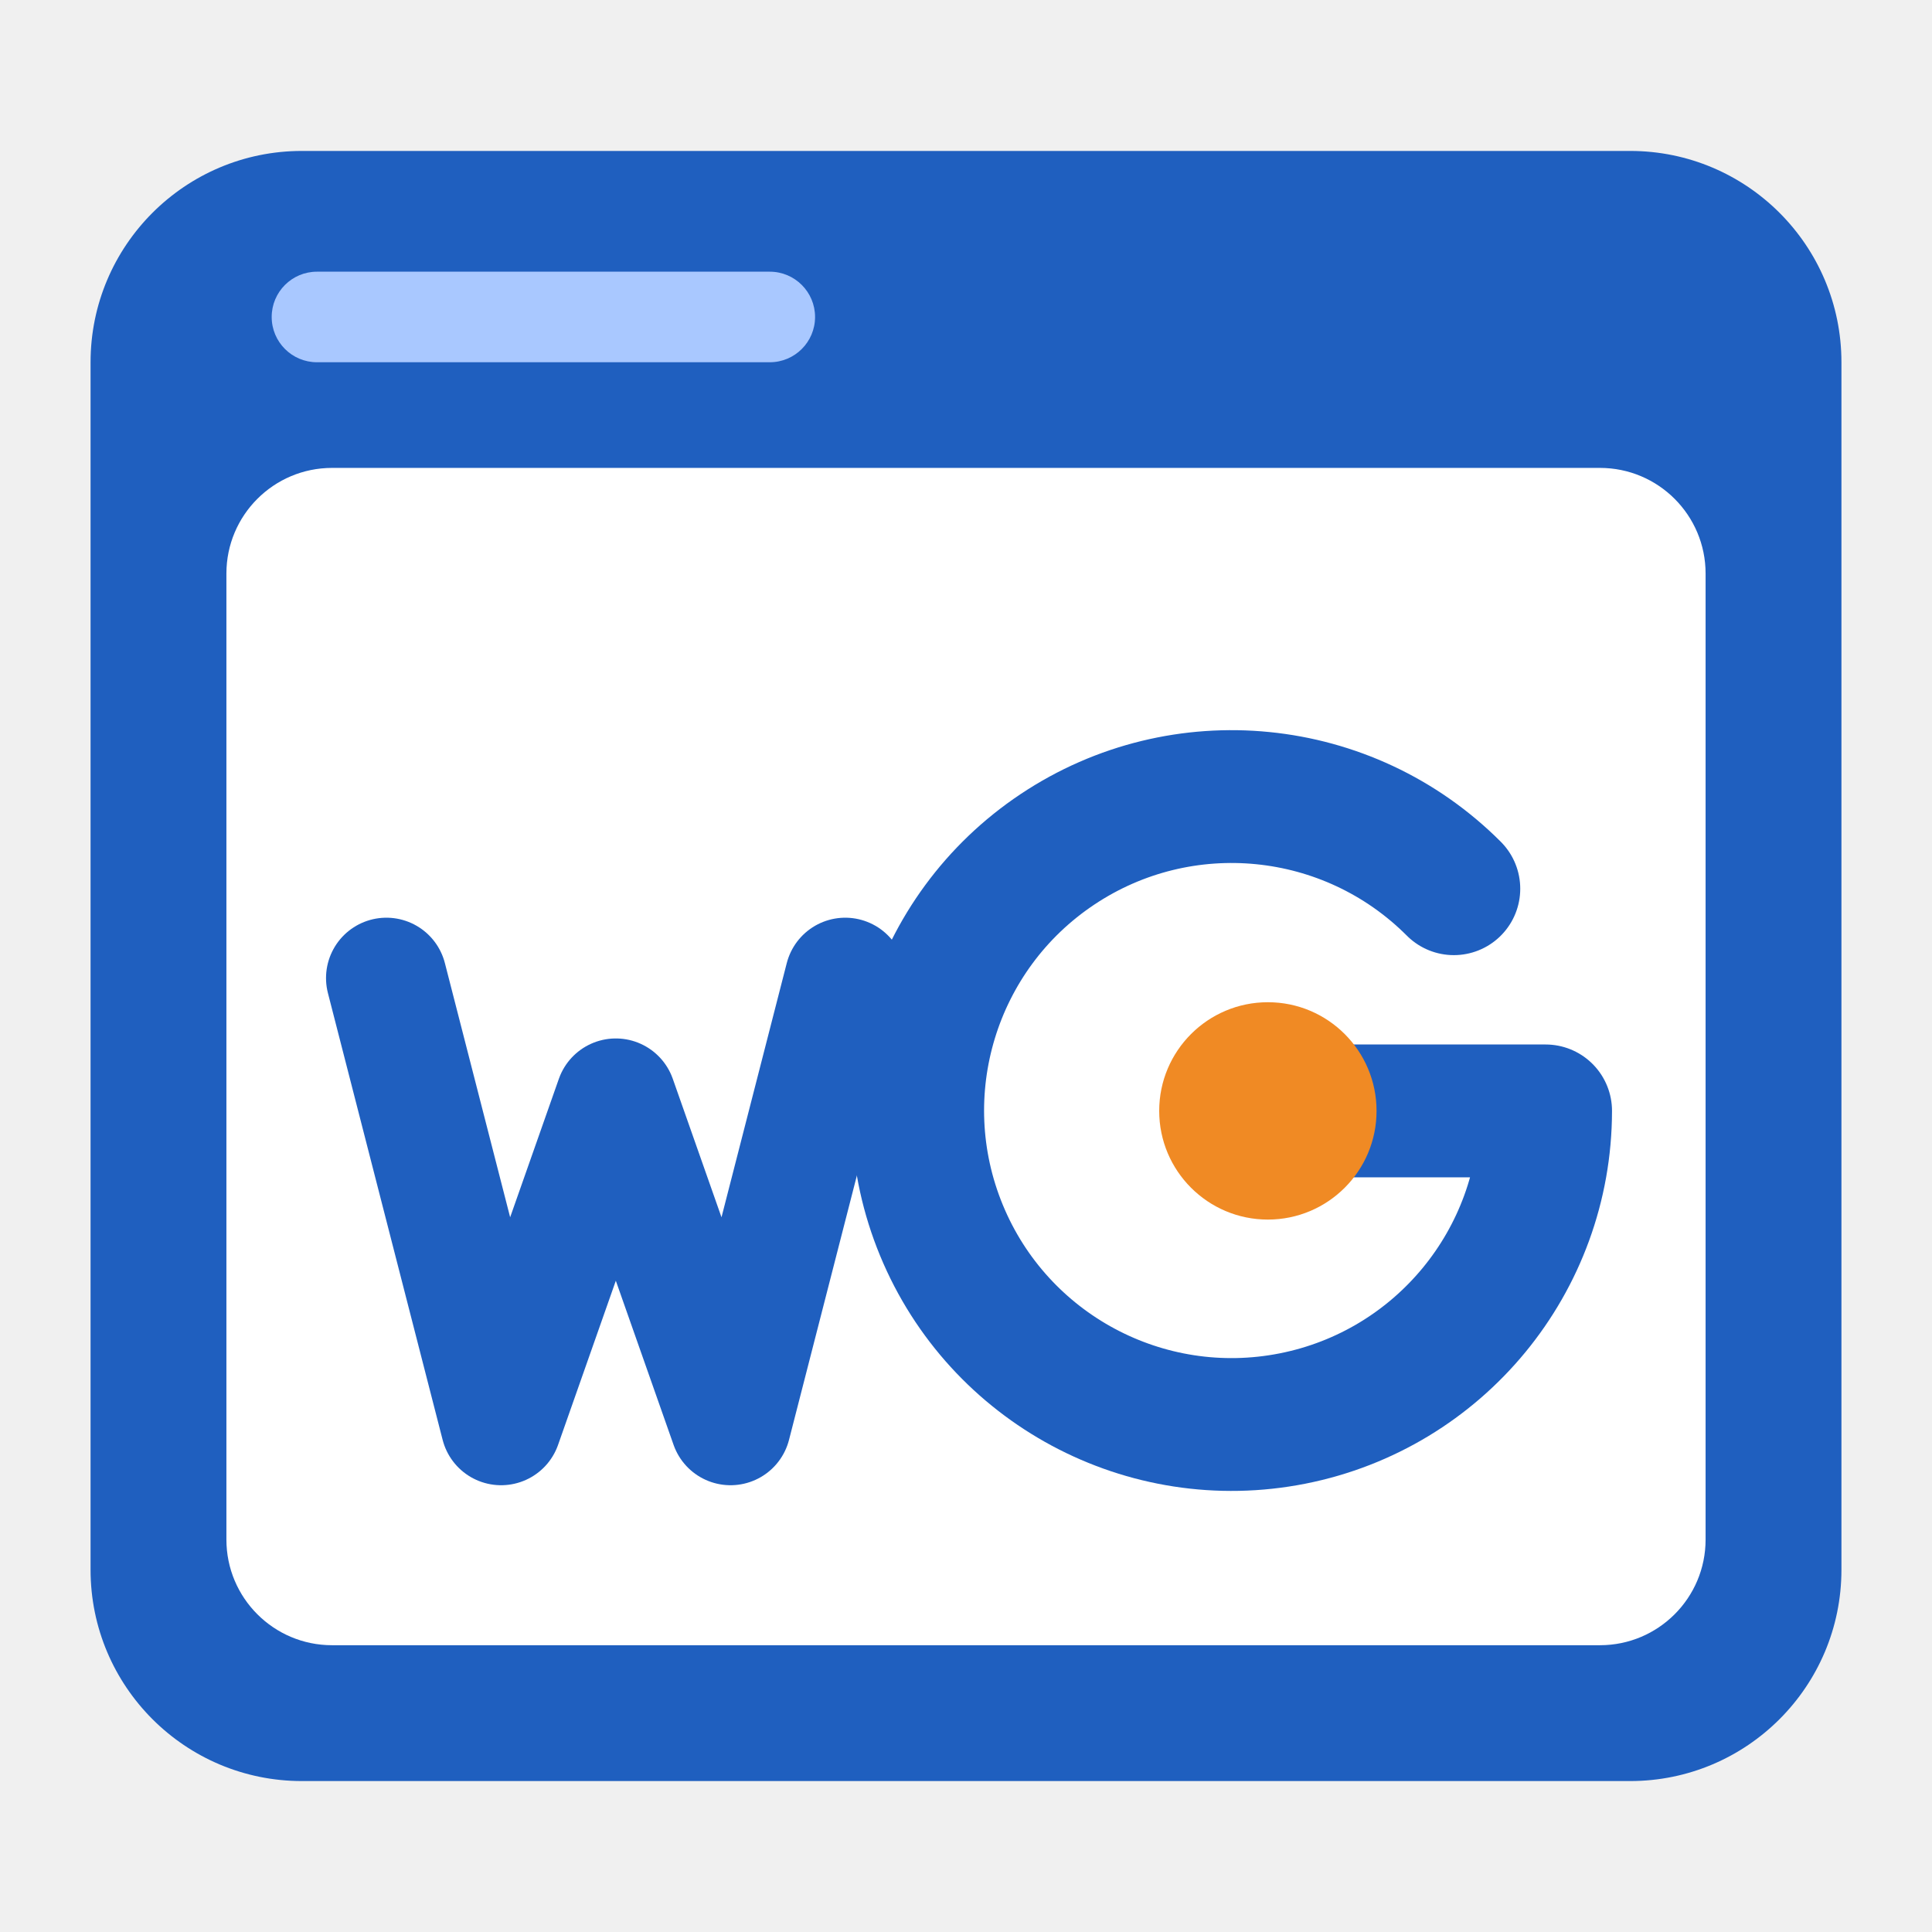
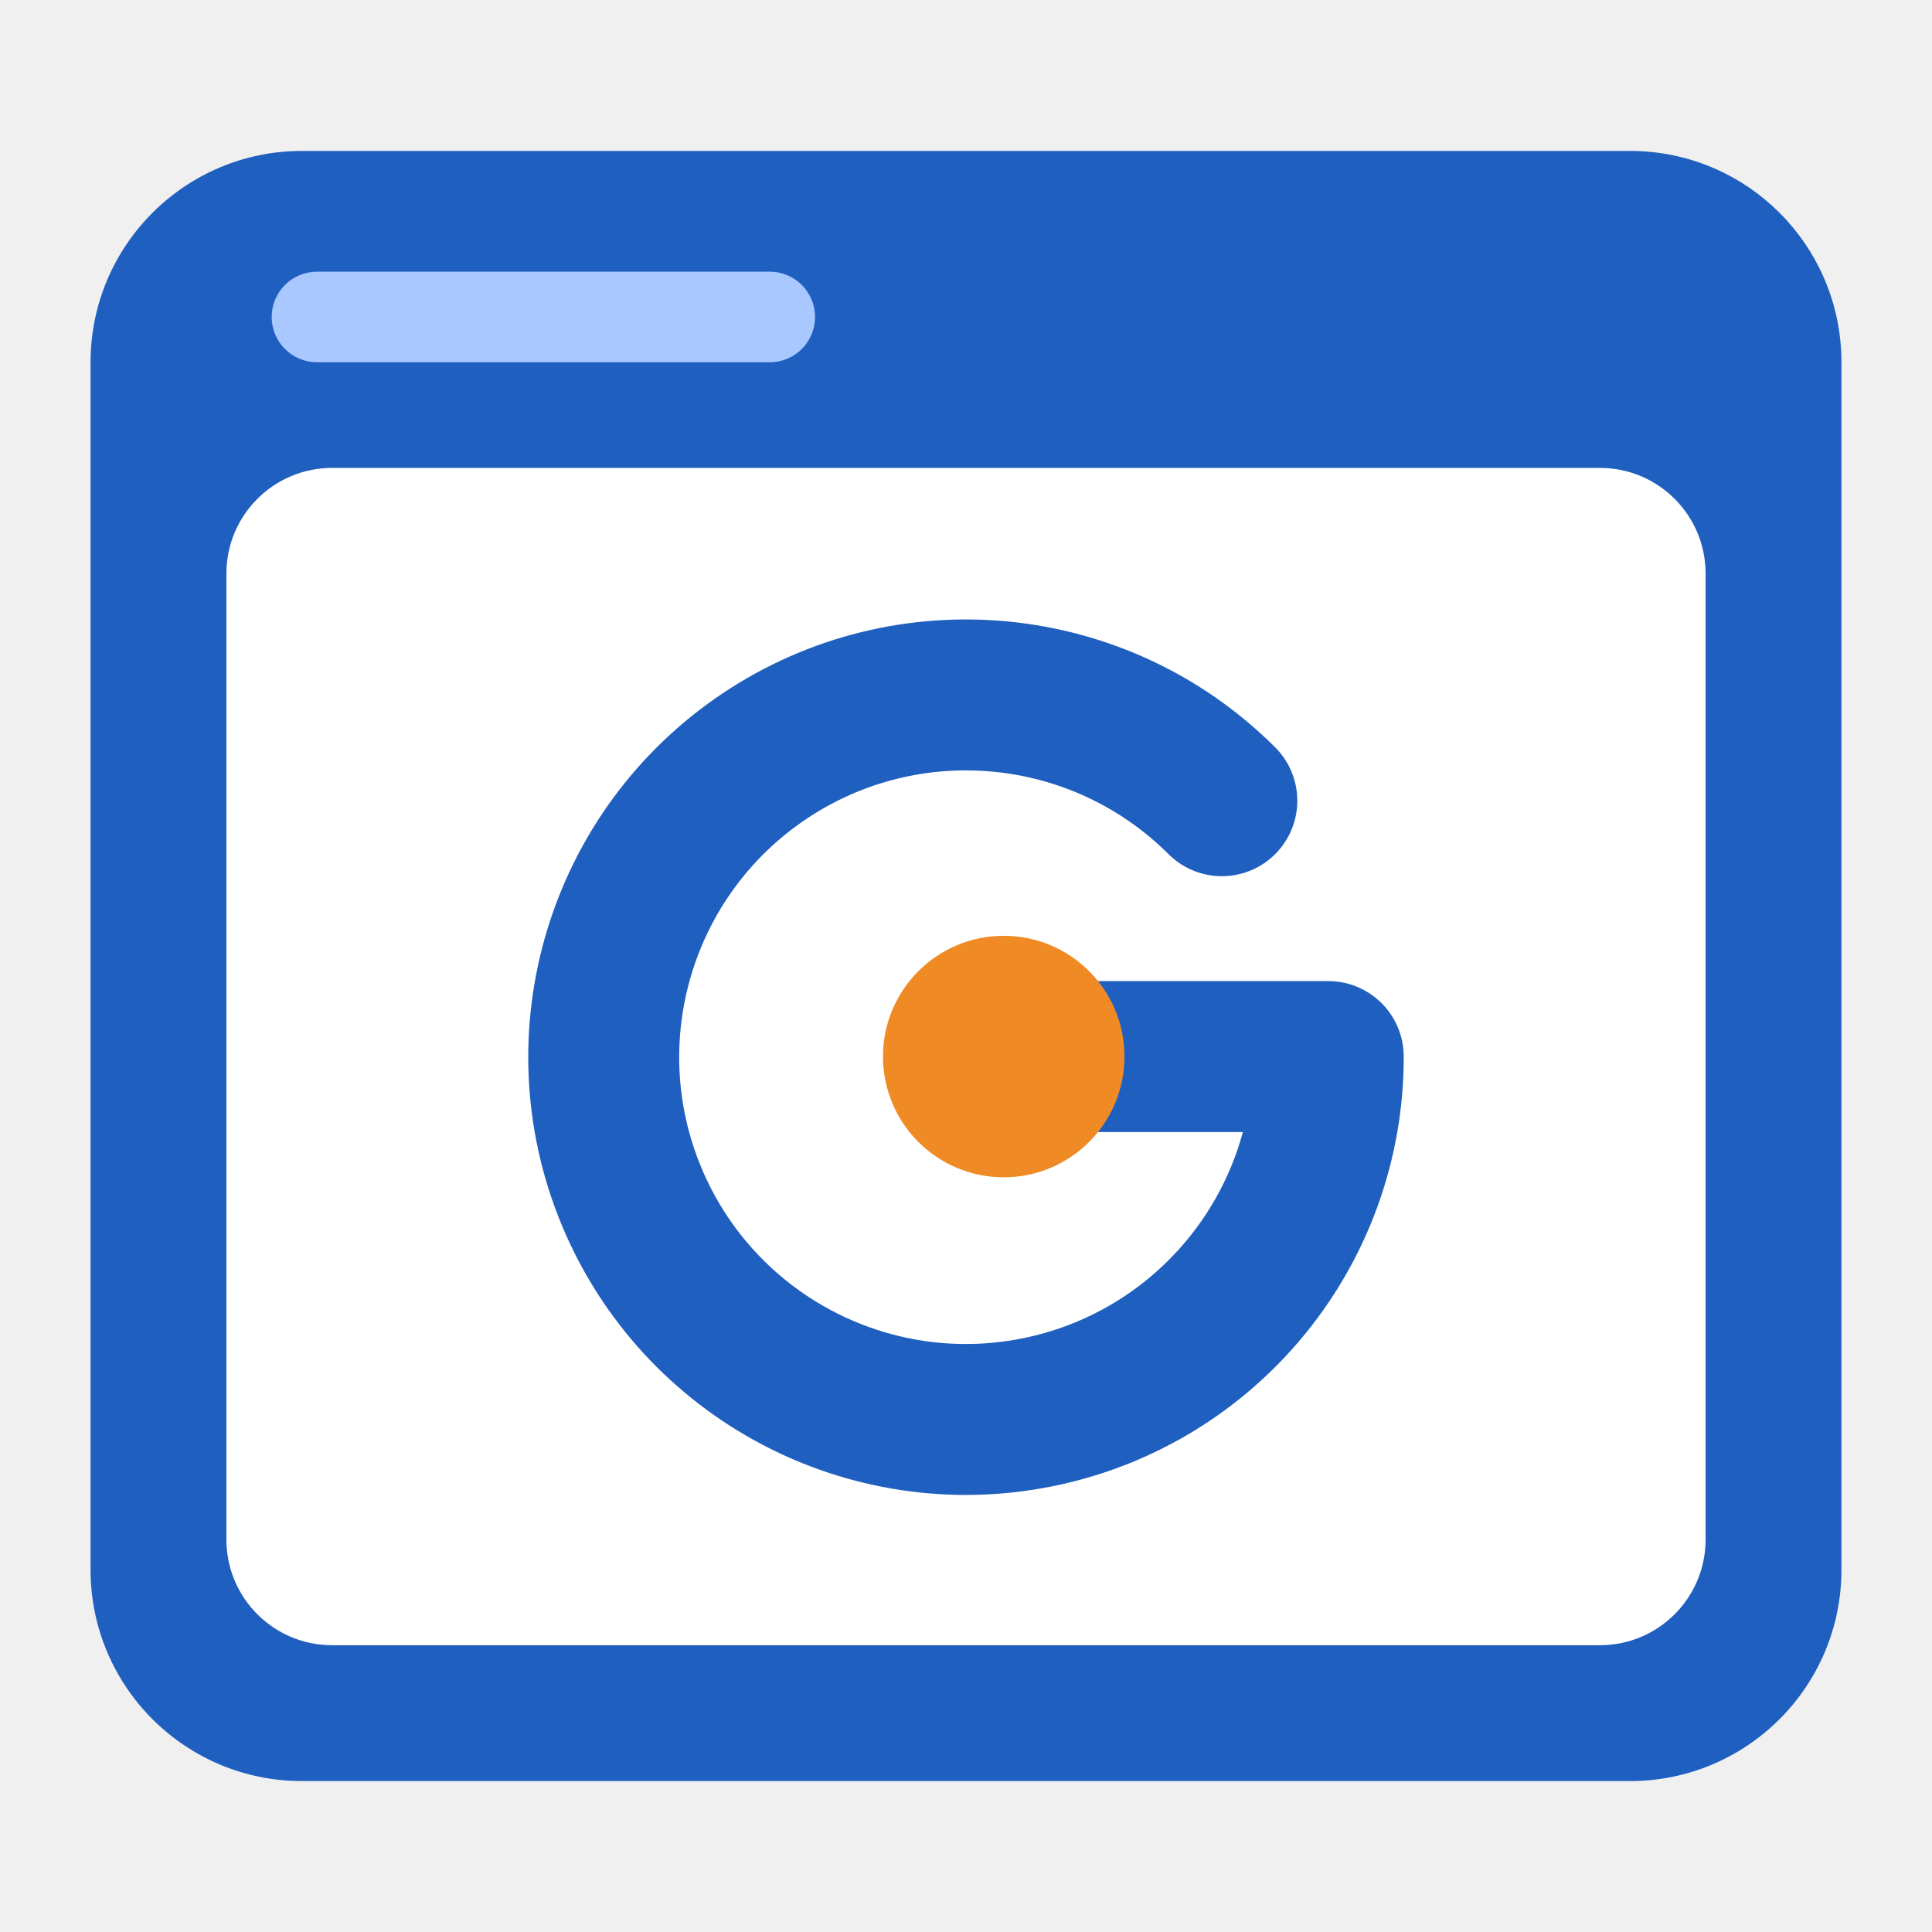
<svg xmlns="http://www.w3.org/2000/svg" width="256" height="256" viewBox="0 0 256 256">
  <rect x="12" y="20" width="232" height="216" rx="28" fill="#1F5FBF" />
  <rect x="36" y="36" width="72" height="12" rx="6" fill="#A9C8FF" />
  <rect x="30" y="62" width="196" height="156" rx="14" fill="#FFFFFF" />
-   <g transform="translate(25.6 40) scale(0.8)">
-     <polyline points="32,112 51,186 70,132 89,186 108,112" fill="none" stroke="#1F5FBF" stroke-width="20" stroke-linecap="round" stroke-linejoin="round" />
-     <path d="M208.8 97.2 A52 52 0 1 0 224 134 H182" fill="none" stroke="#1F5FBF" stroke-width="22" stroke-linecap="round" stroke-linejoin="round" />
-     <circle cx="178" cy="134" r="18" fill="#F08A24" />
-   </g>
+   <path d="M161.9 106.1 A48 48 0 1 0 176 140 H138" fill="none" stroke="#1F5FBF" stroke-width="20" stroke-linecap="round" stroke-linejoin="round" />
+   <circle cx="133" cy="140" r="16" fill="#F08A24" />
</svg>
